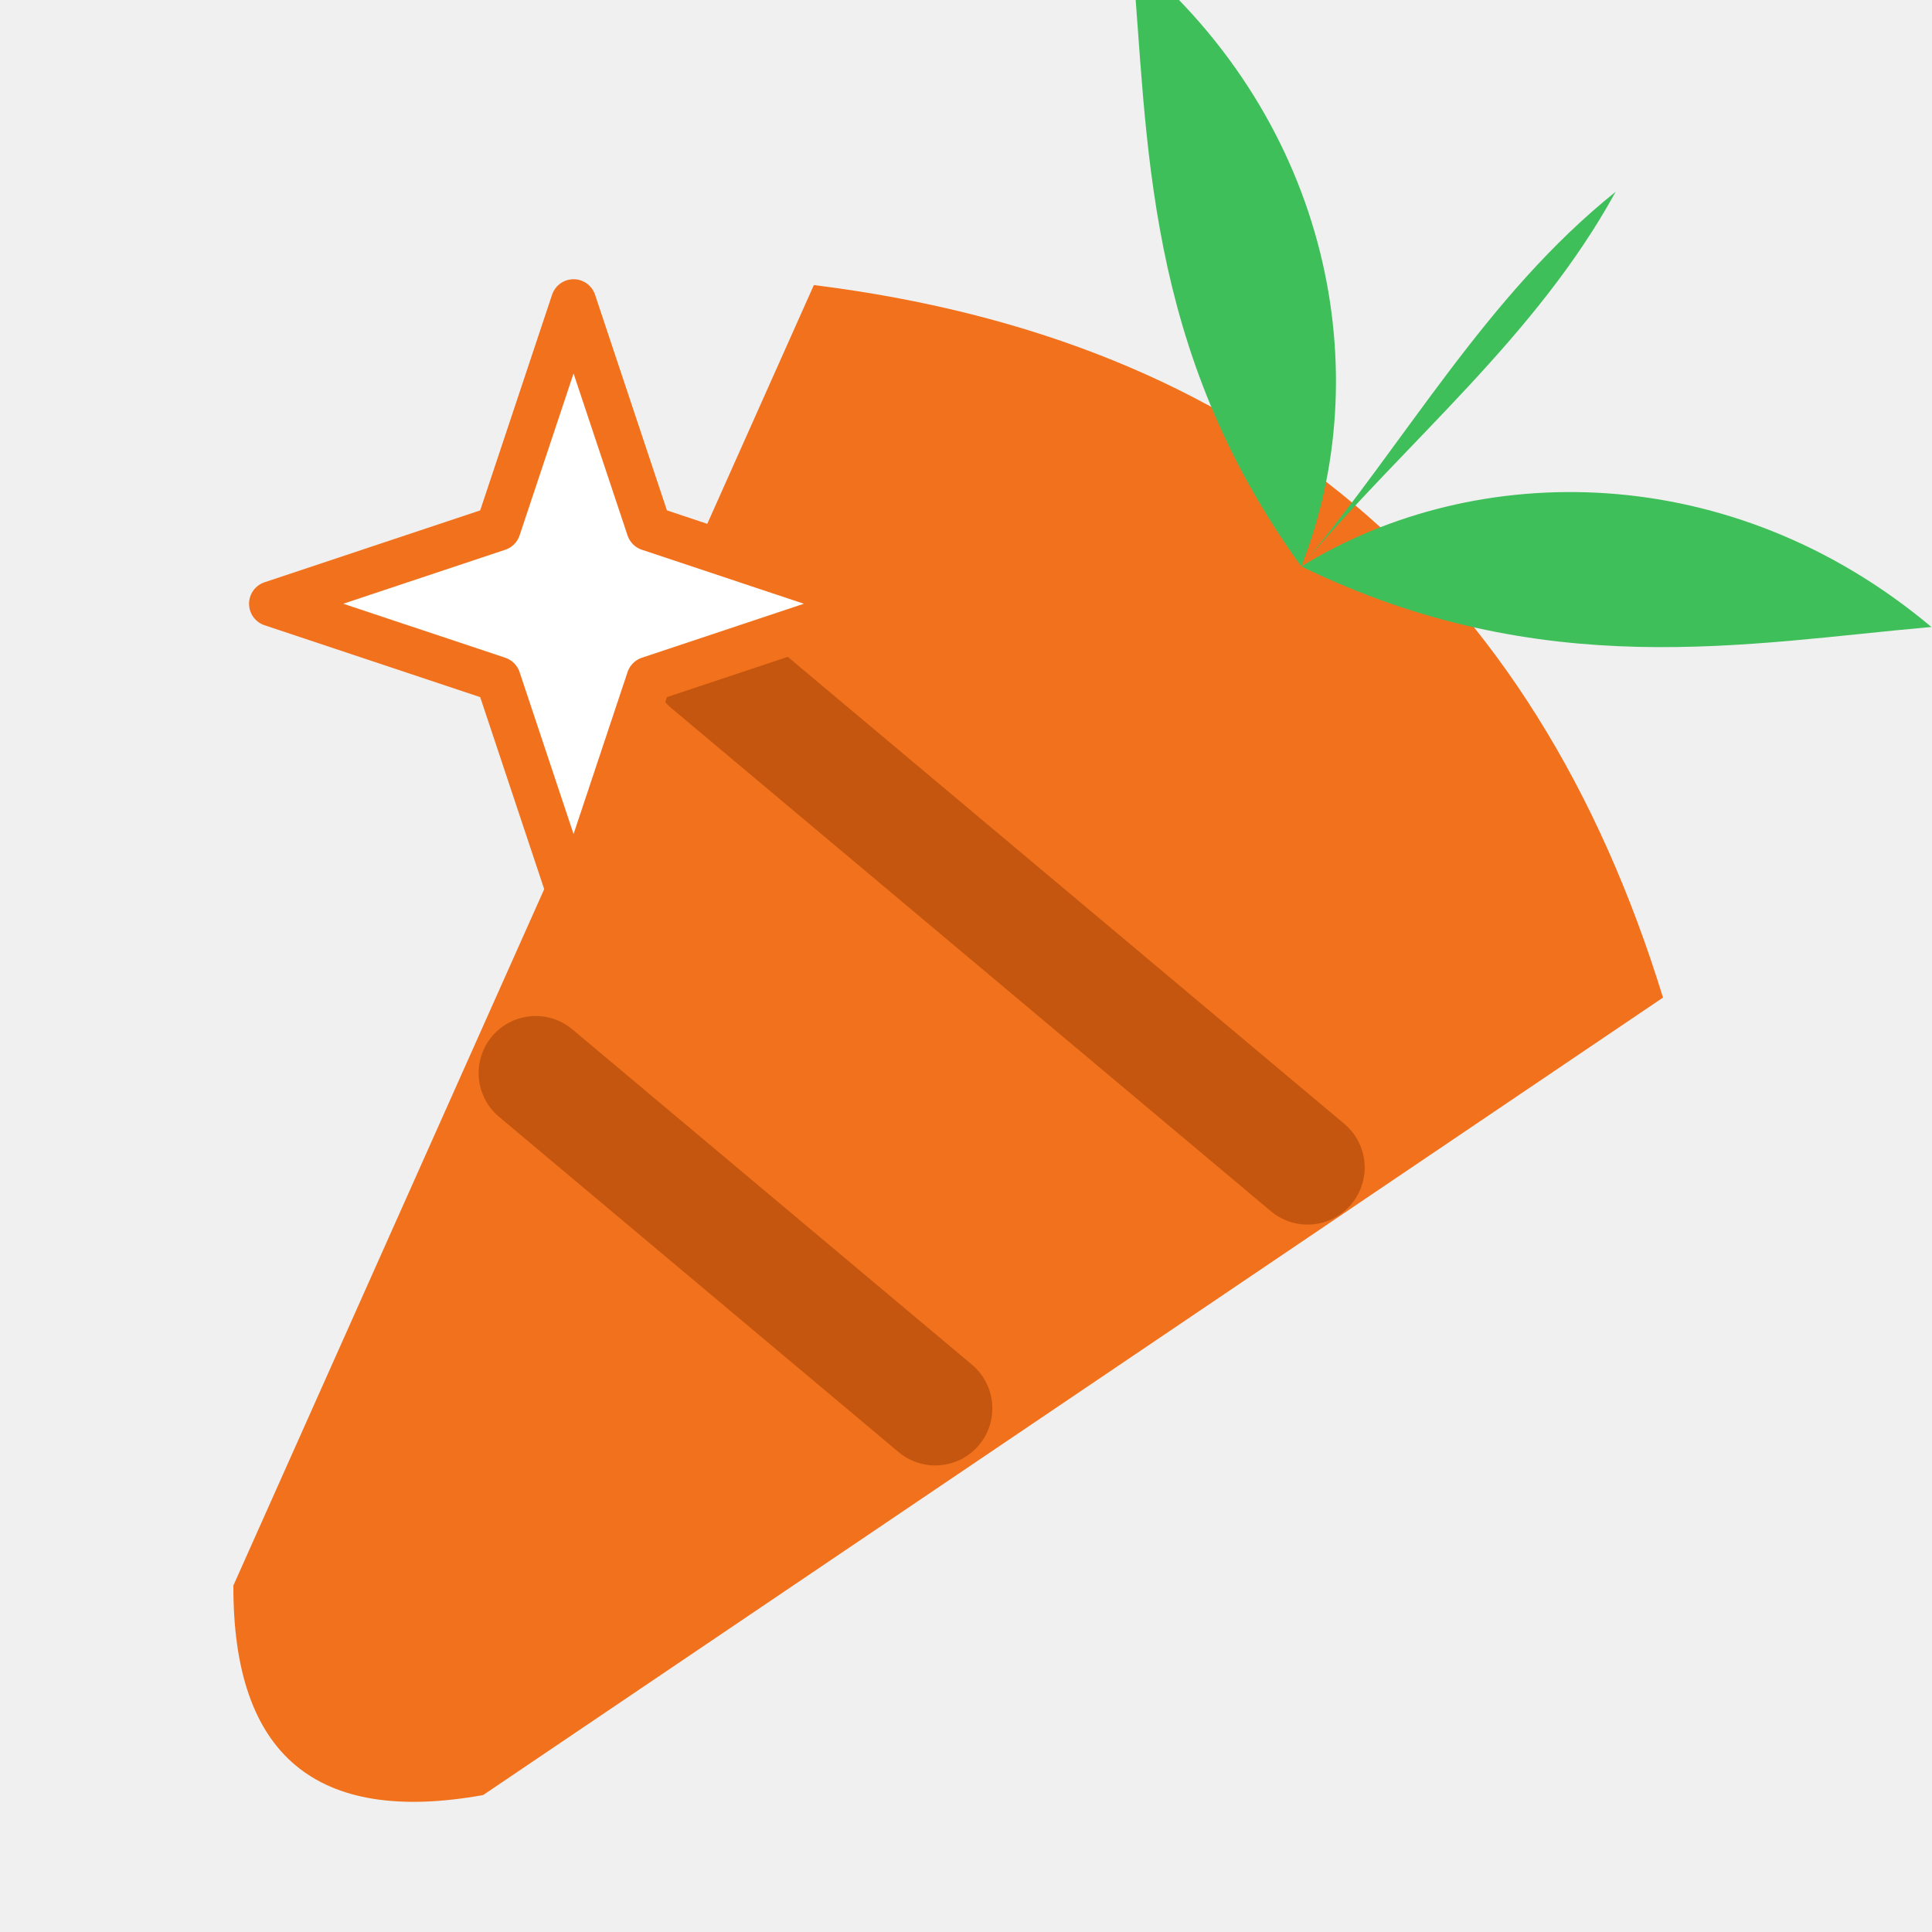
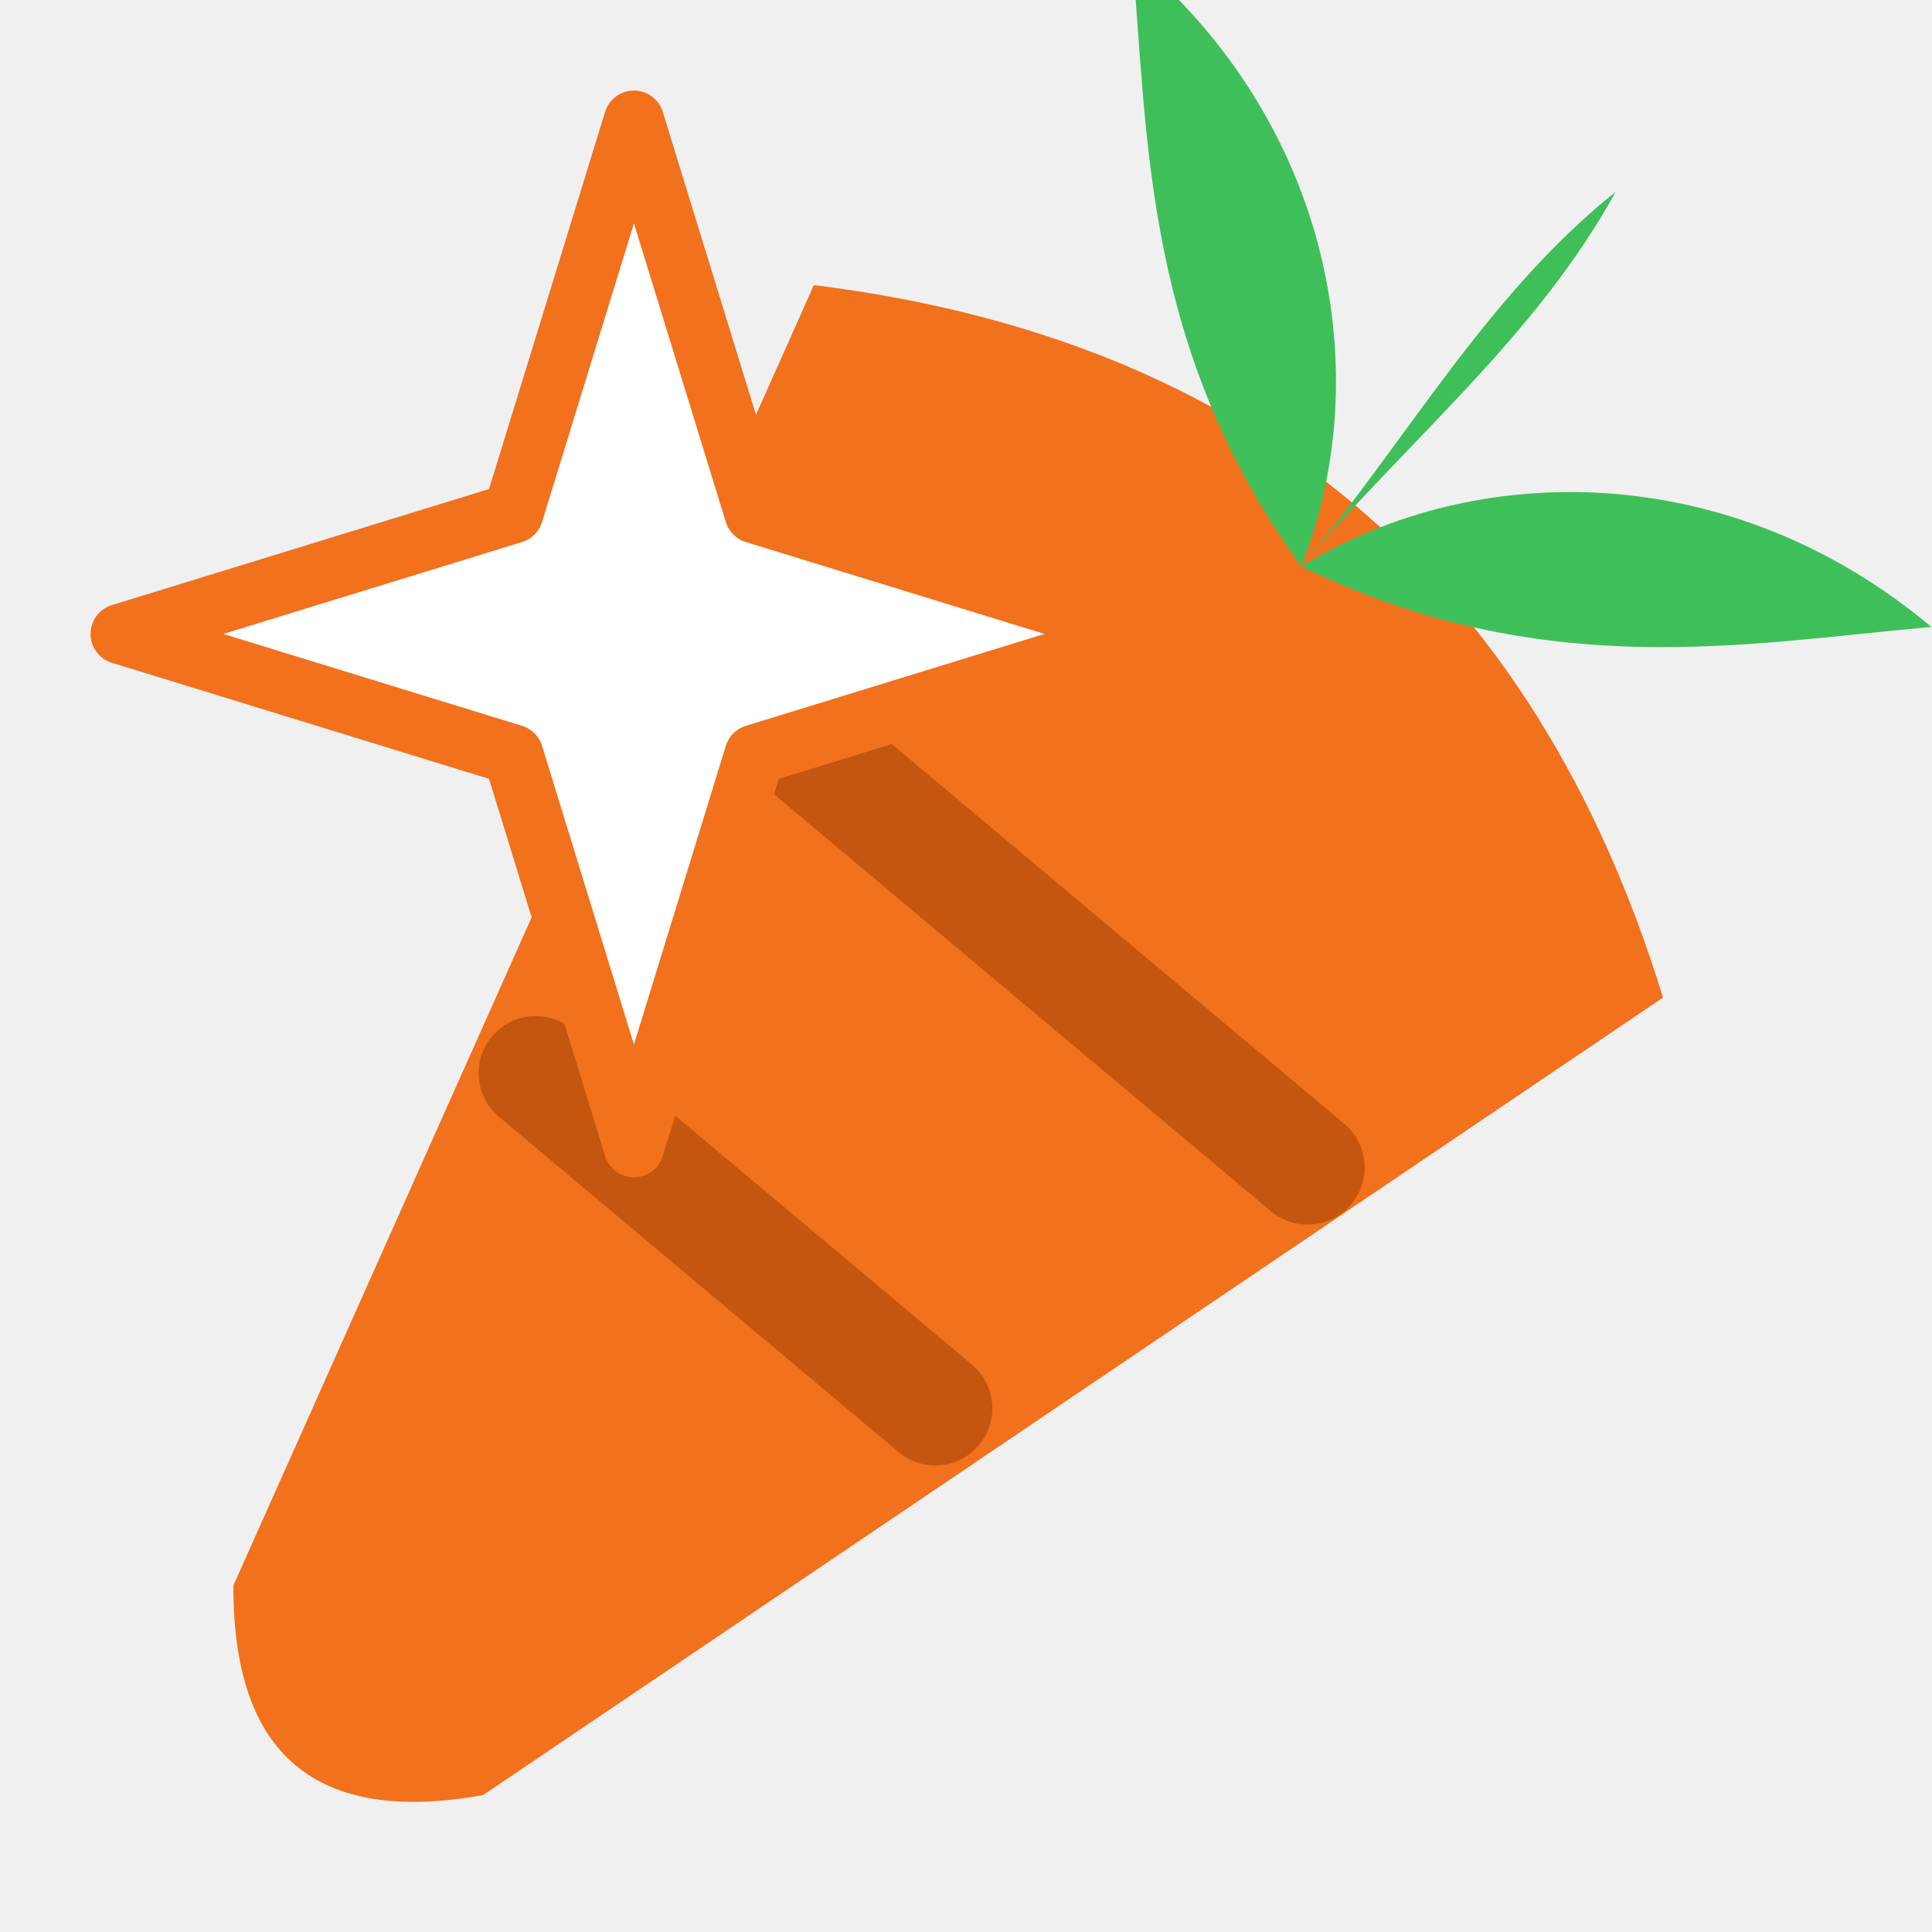
<svg xmlns="http://www.w3.org/2000/svg" viewBox="0 0 64 64">
  <g transform="translate(32 32) scale(1.08) translate(-32 -32) rotate(40 32 32) translate(0 1)">
    <path d="M15 18 Q32 7 49 18 L37 60 Q32 66 27 60 Z" fill="#f2711c" />
    <path d="M20 29 H44 M24 42 H40" stroke="#c4560f" stroke-width="3.5" stroke-linecap="round" />
    <path d="M32 15 C30 9 24 4 16 4 C20 8 24 13 32 15 Z" fill="#3fbf5a" />
    <path d="M32 15 C34 9 40 4 48 4 C44 8 40 13 32 15 Z" fill="#3fbf5a" />
    <path d="M32 15 C32 10 33 5 32 0 C31 5 32 10 32 15 Z" fill="#3fbf5a" />
  </g>
-   <path d="M19 10 L21.5 17.5 L29 20 L21.5 22.5 L19 30 L16.5 22.5 L9 20 L16.5 17.5 Z" fill="#fff" stroke="#f2711c" stroke-width="1.5" stroke-linejoin="round" />
+   <path d="M21 4 L25 17 L38 21 L25 25 L21 38 L17 25 L4 21 L17 17 Z" fill="#fff" stroke="#f2711c" stroke-width="2" stroke-linejoin="round" />
</svg>
